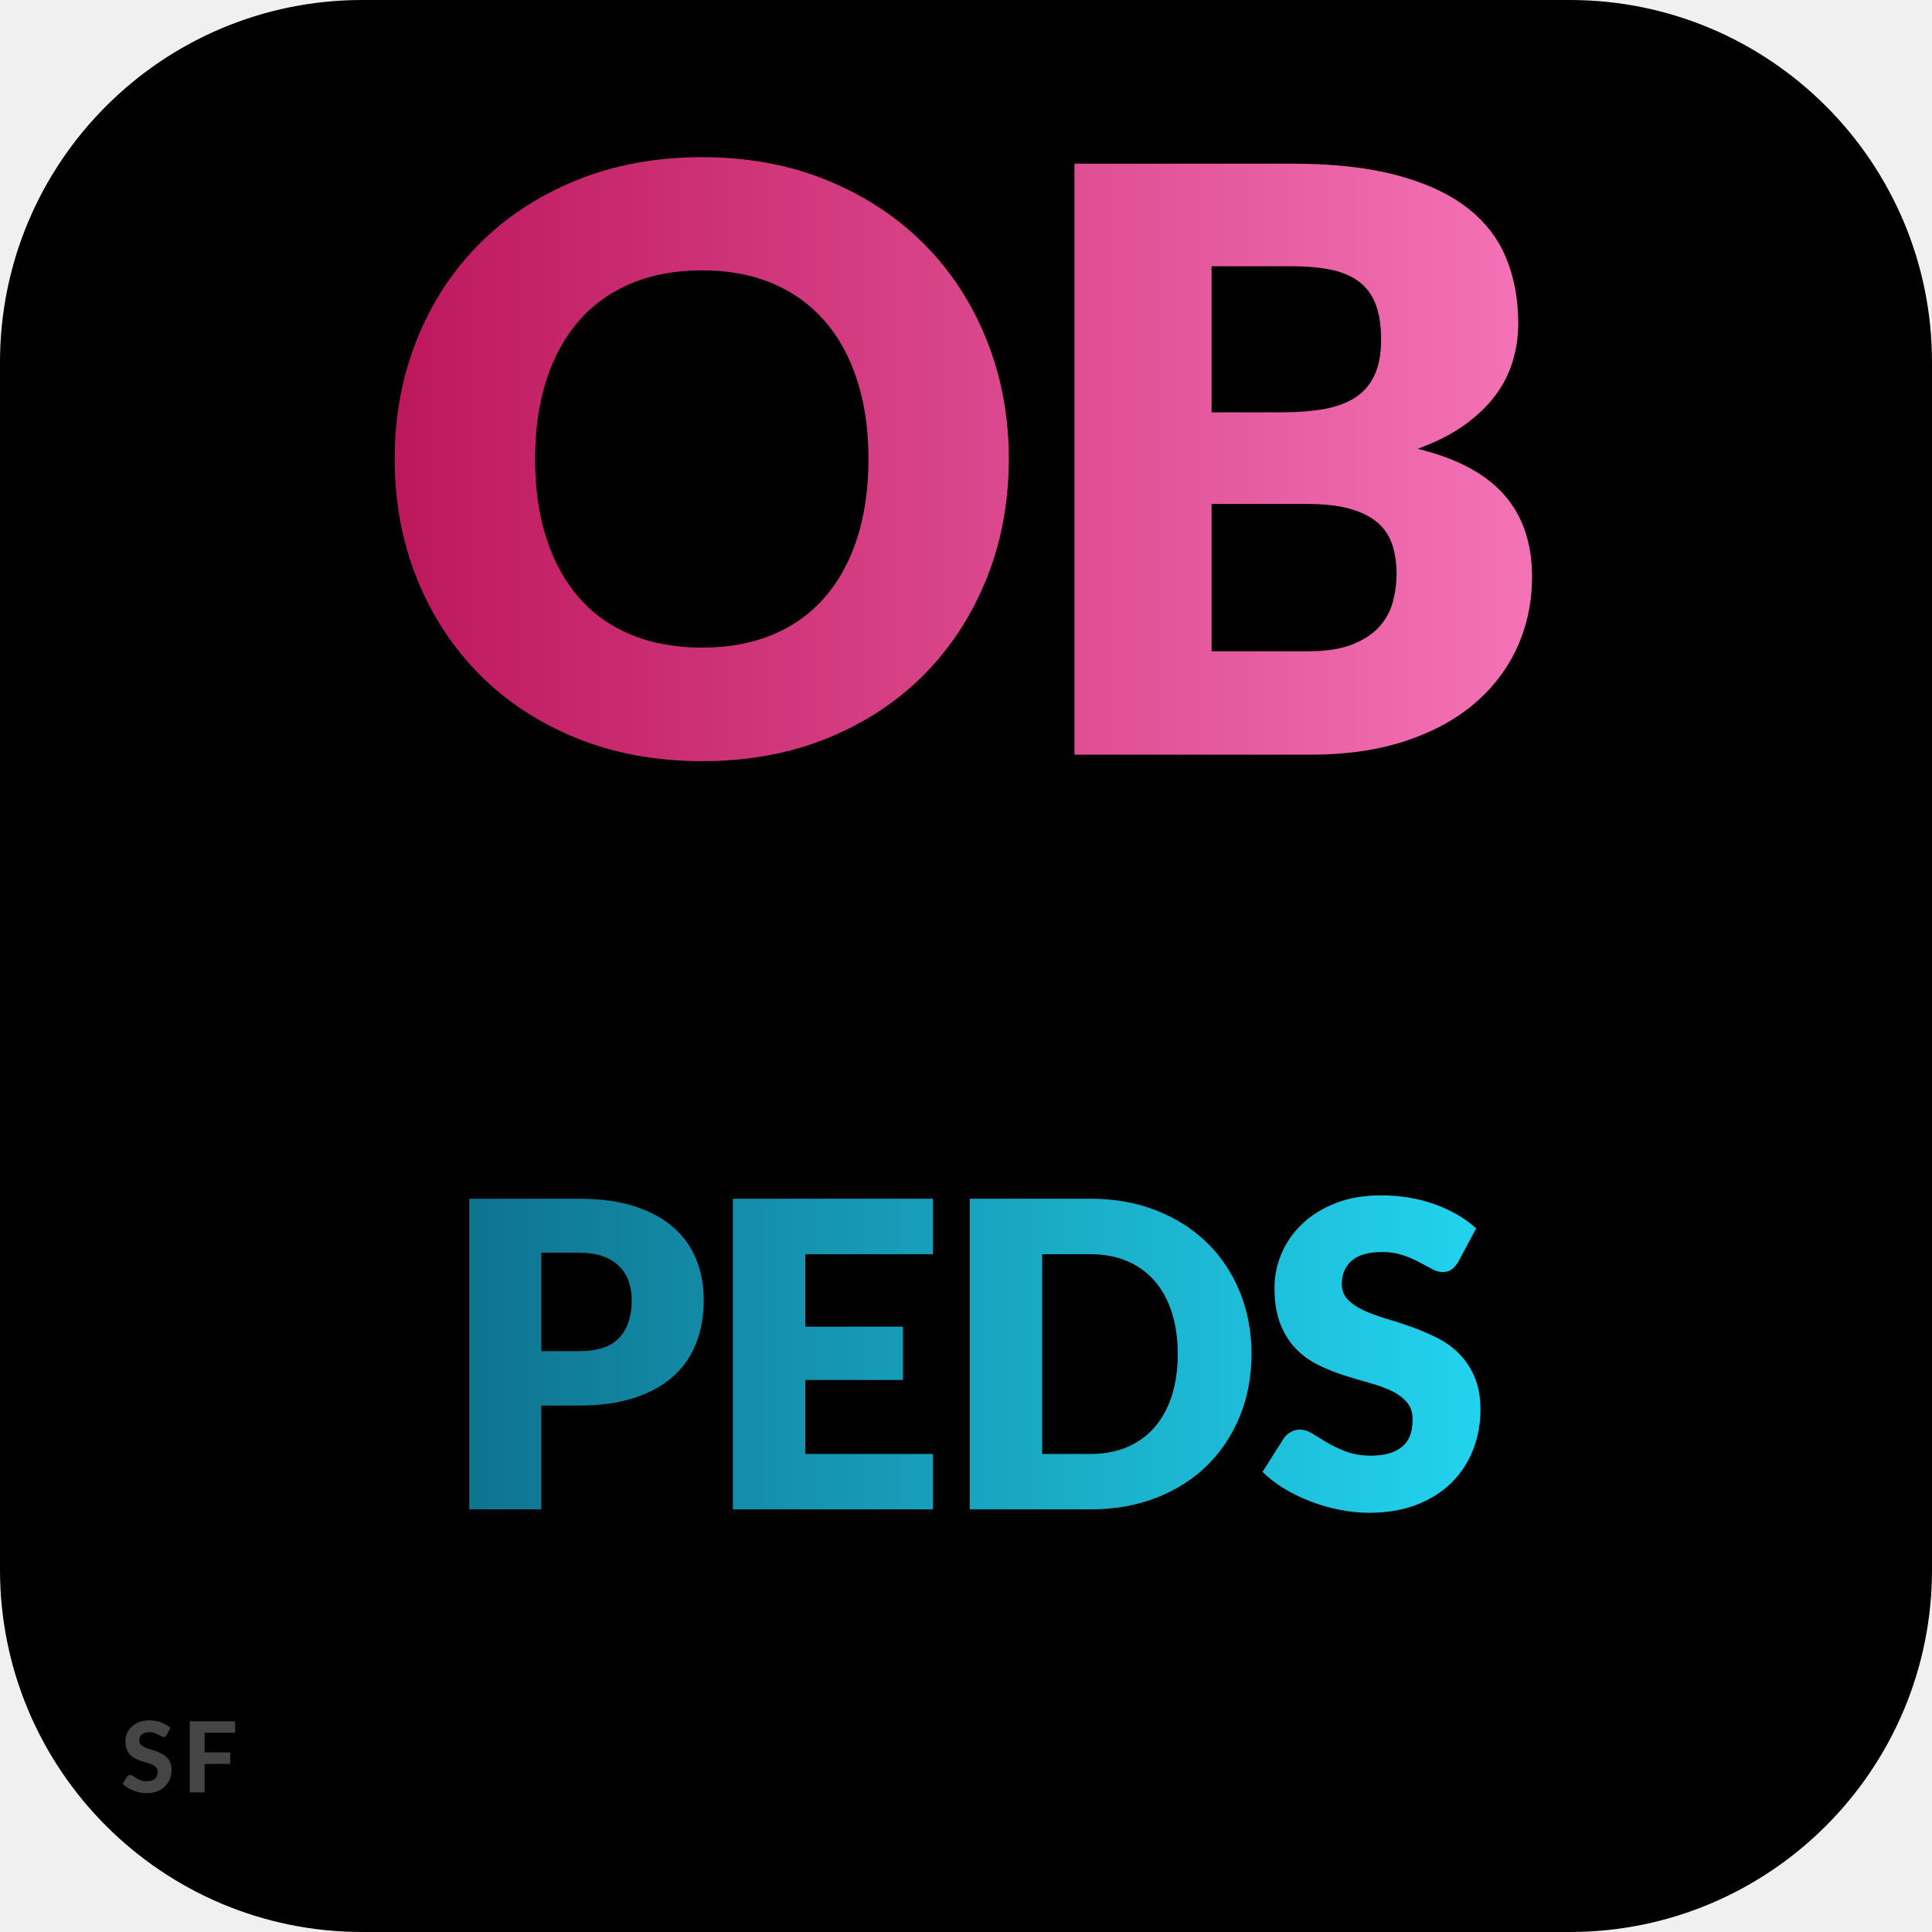
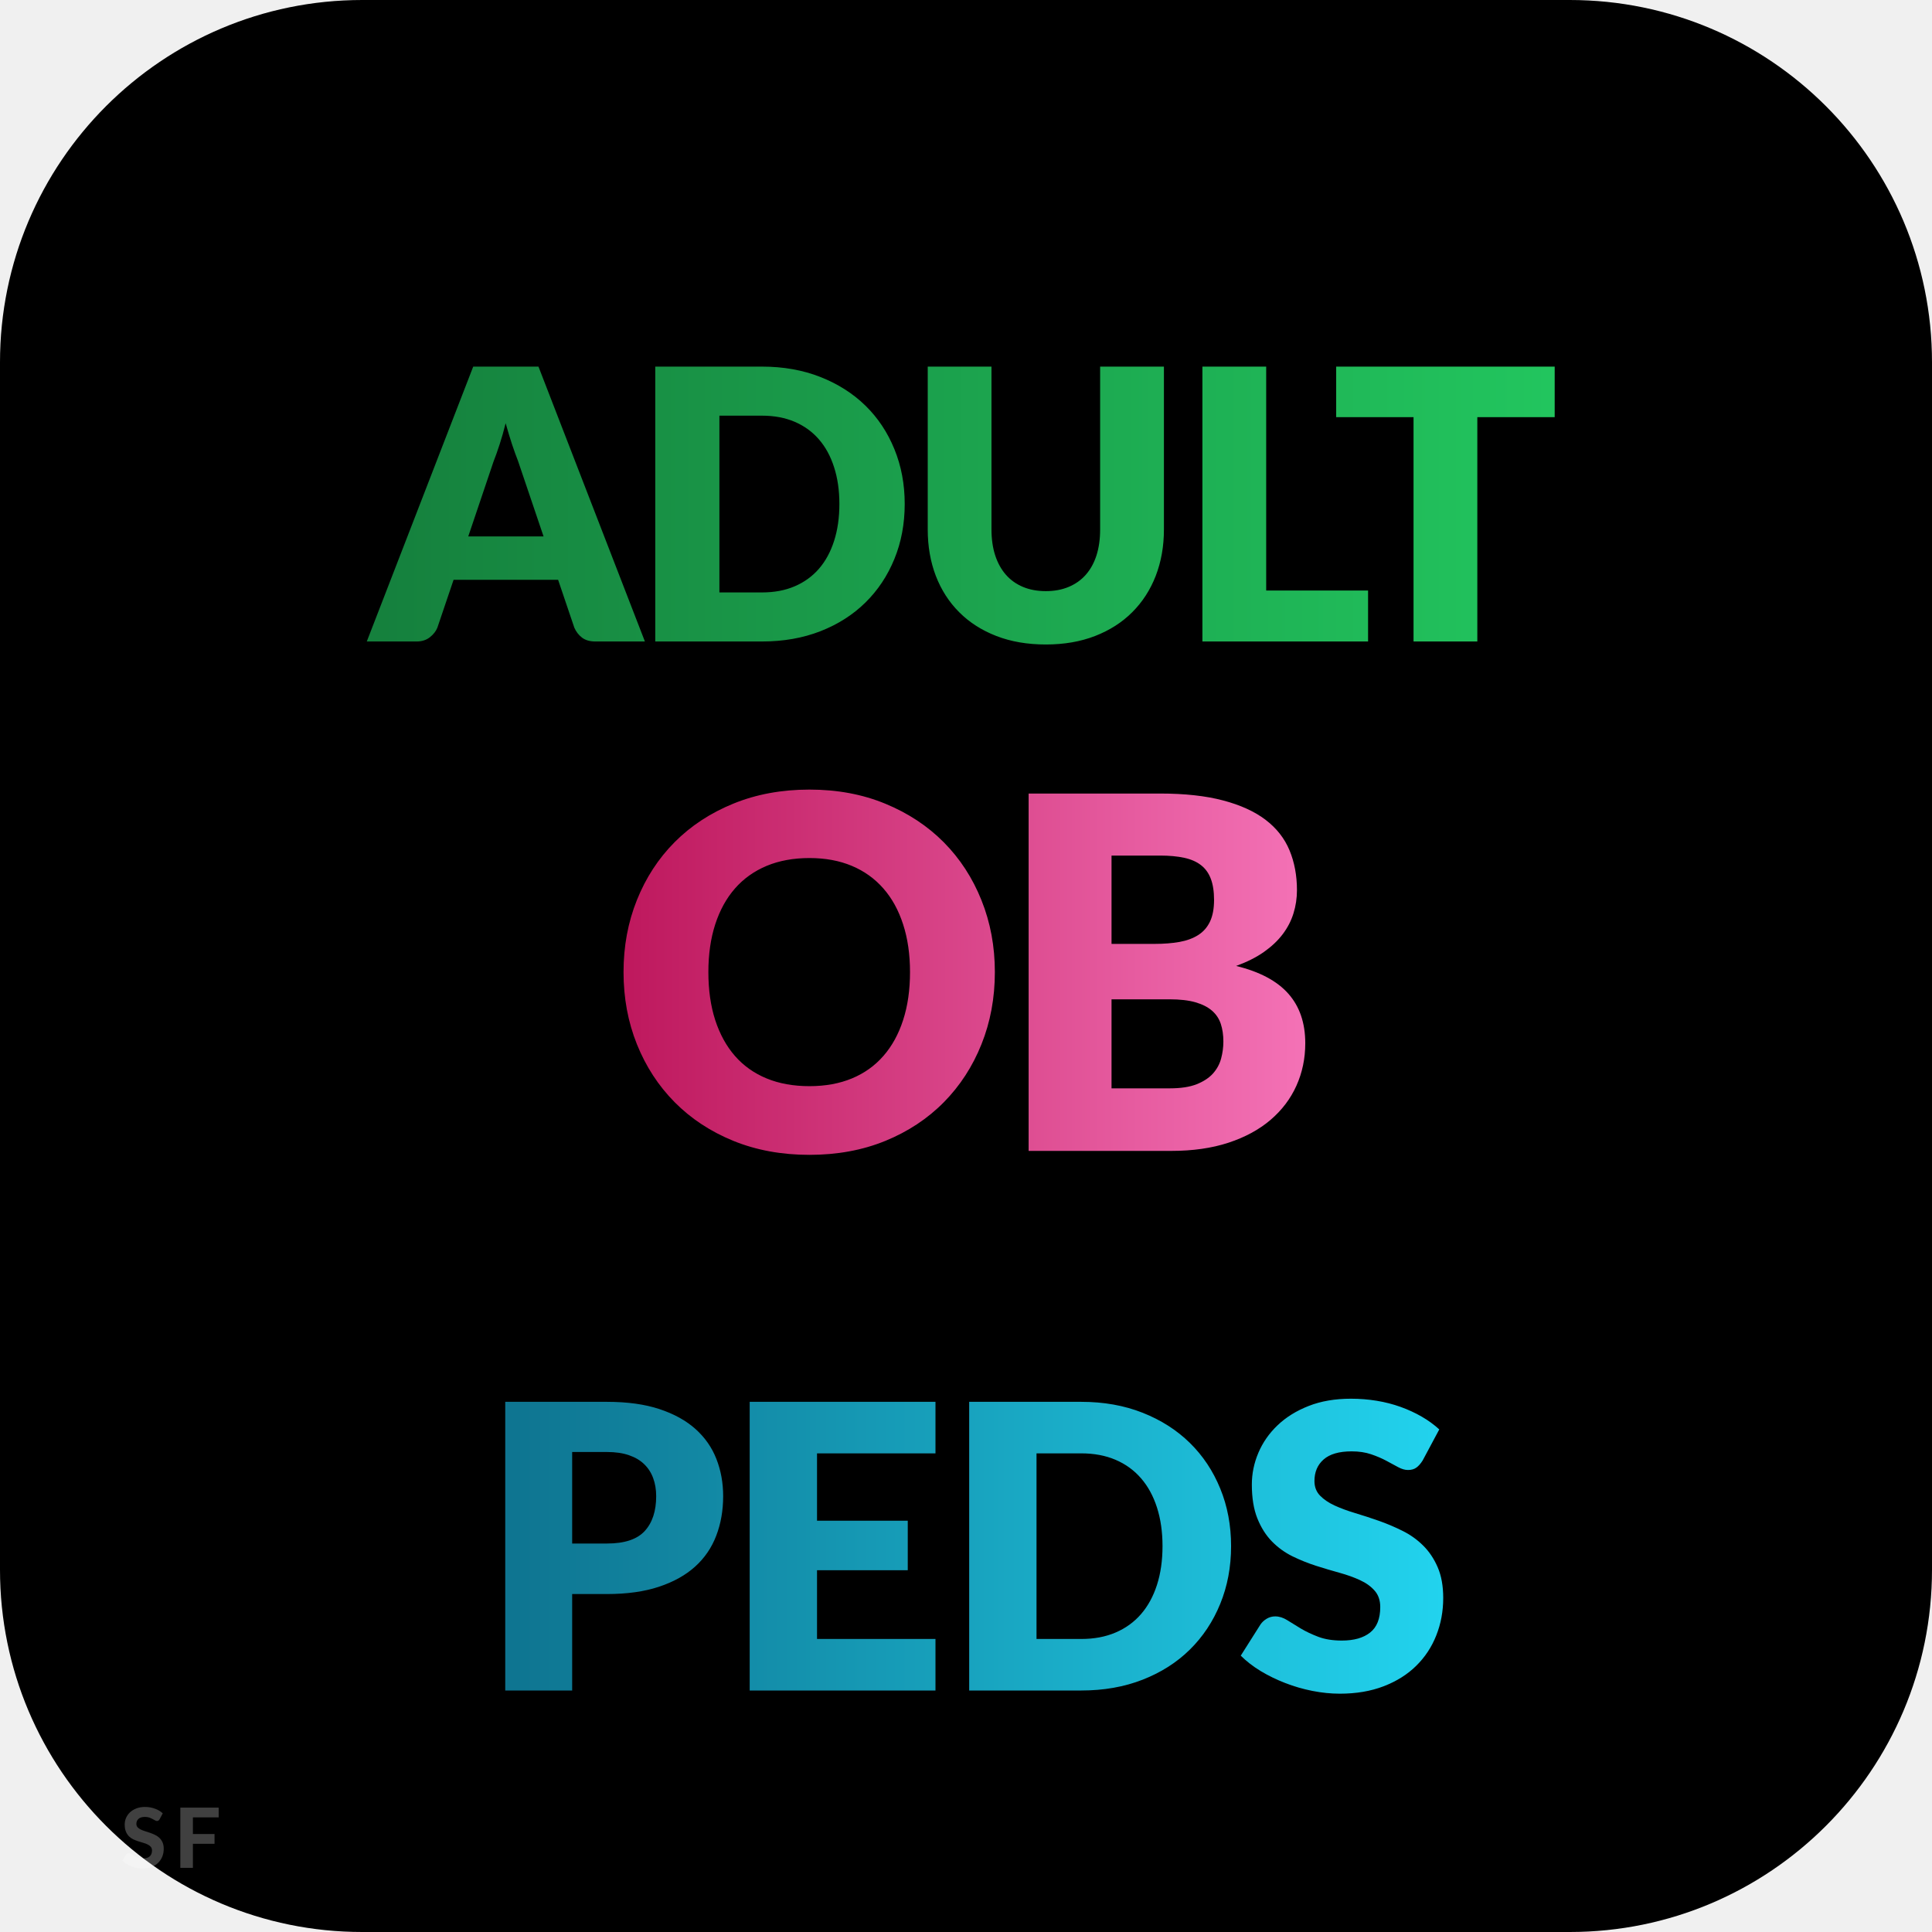
<svg xmlns="http://www.w3.org/2000/svg" viewBox="0 0 512 512">
  <defs>
+     <linearGradient id="adultGrad" x1="0" y1="0" x2="1" y2="0">
+       <stop offset="0" stop-color="#15803d" />
+       <stop offset="1" stop-color="#22c55e" />
+     </linearGradient>
    <linearGradient id="obGrad" x1="0" y1="0" x2="1" y2="0">
      <stop offset="0" stop-color="#be185d" />
      <stop offset="1" stop-color="#f472b6" />
    </linearGradient>
    <linearGradient id="pedsGrad" x1="0" y1="0" x2="1" y2="0">
      <stop offset="0" stop-color="#0e7490" />
      <stop offset="1" stop-color="#22d3ee" />
    </linearGradient>
-     <linearGradient id="lineGrad" x1="0" y1="0" x2="1" y2="0">
-       <stop offset="0" stop-color="#be185d" stop-opacity="0" />
-       <stop offset=".4" stop-color="#f472b6" stop-opacity=".55" />
-       <stop offset=".6" stop-color="#22d3ee" stop-opacity=".55" />
-       <stop offset="1" stop-color="#0e7490" stop-opacity="0" />
+     <linearGradient id="div1" x1="0" y1="0" x2="1" y2="0">
+       <stop offset="0" stop-color="#22c55e" stop-opacity="0" />
+       <stop offset=".5" stop-color="#22c55e" stop-opacity=".4" />
+       <stop offset="1" stop-color="#be185d" stop-opacity="0" />
+     </linearGradient>
+     <linearGradient id="div2" x1="0" y1="0" x2="1" y2="0">
+       <stop offset="0" stop-color="#f472b6" stop-opacity="0" />
+       <stop offset=".5" stop-color="#f472b6" stop-opacity=".4" />
+       <stop offset="1" stop-color="#22d3ee" stop-opacity="0" />
    </linearGradient>
  </defs>
  <rect width="512" height="512" rx="96" fill="#000000" />
-   <text x="256" y="200" font-family="Lato, Helvetica Neue, Arial Black, sans-serif" font-size="215" font-weight="900" fill="url(#obGrad)" text-anchor="middle" letter-spacing="-4">OB</text>
-   <line x1="103" y1="256" x2="409" y2="256" stroke="url(#lineGrad)" stroke-width="3" stroke-linecap="round" />
-   <text x="256" y="400" font-family="Lato, Helvetica Neue, Arial Black, sans-serif" font-size="113" font-weight="900" fill="url(#pedsGrad)" text-anchor="middle" letter-spacing="-2">PEDS</text>
-   <text x="32" y="475" font-family="Lato, Helvetica Neue, Arial, sans-serif" font-size="26" font-weight="800" fill="#ffffff" opacity=".27" letter-spacing="2">SF</text>
+   <text x="256" y="170" font-family="Lato, Helvetica Neue, Arial Black, sans-serif" font-size="100" font-weight="900" fill="url(#adultGrad)" text-anchor="middle" letter-spacing="-3">ADULT</text>
+   <line x1="120" y1="200" x2="392" y2="200" stroke="url(#div1)" stroke-width="2.5" stroke-linecap="round" />
+   <text x="256" y="305" font-family="Lato, Helvetica Neue, Arial Black, sans-serif" font-size="130" font-weight="900" fill="url(#obGrad)" text-anchor="middle" letter-spacing="-4">OB</text>
+   <line x1="120" y1="335" x2="392" y2="335" stroke="url(#div2)" stroke-width="2.5" stroke-linecap="round" />
+   <text x="256" y="448" font-family="Lato, Helvetica Neue, Arial Black, sans-serif" font-size="105" font-weight="900" fill="url(#pedsGrad)" text-anchor="middle" letter-spacing="-2">PEDS</text>
+   <text x="32" y="495" font-family="Lato, Helvetica Neue, Arial, sans-serif" font-size="22" font-weight="800" fill="#ffffff" opacity=".25" letter-spacing="2">SF</text>
</svg>
